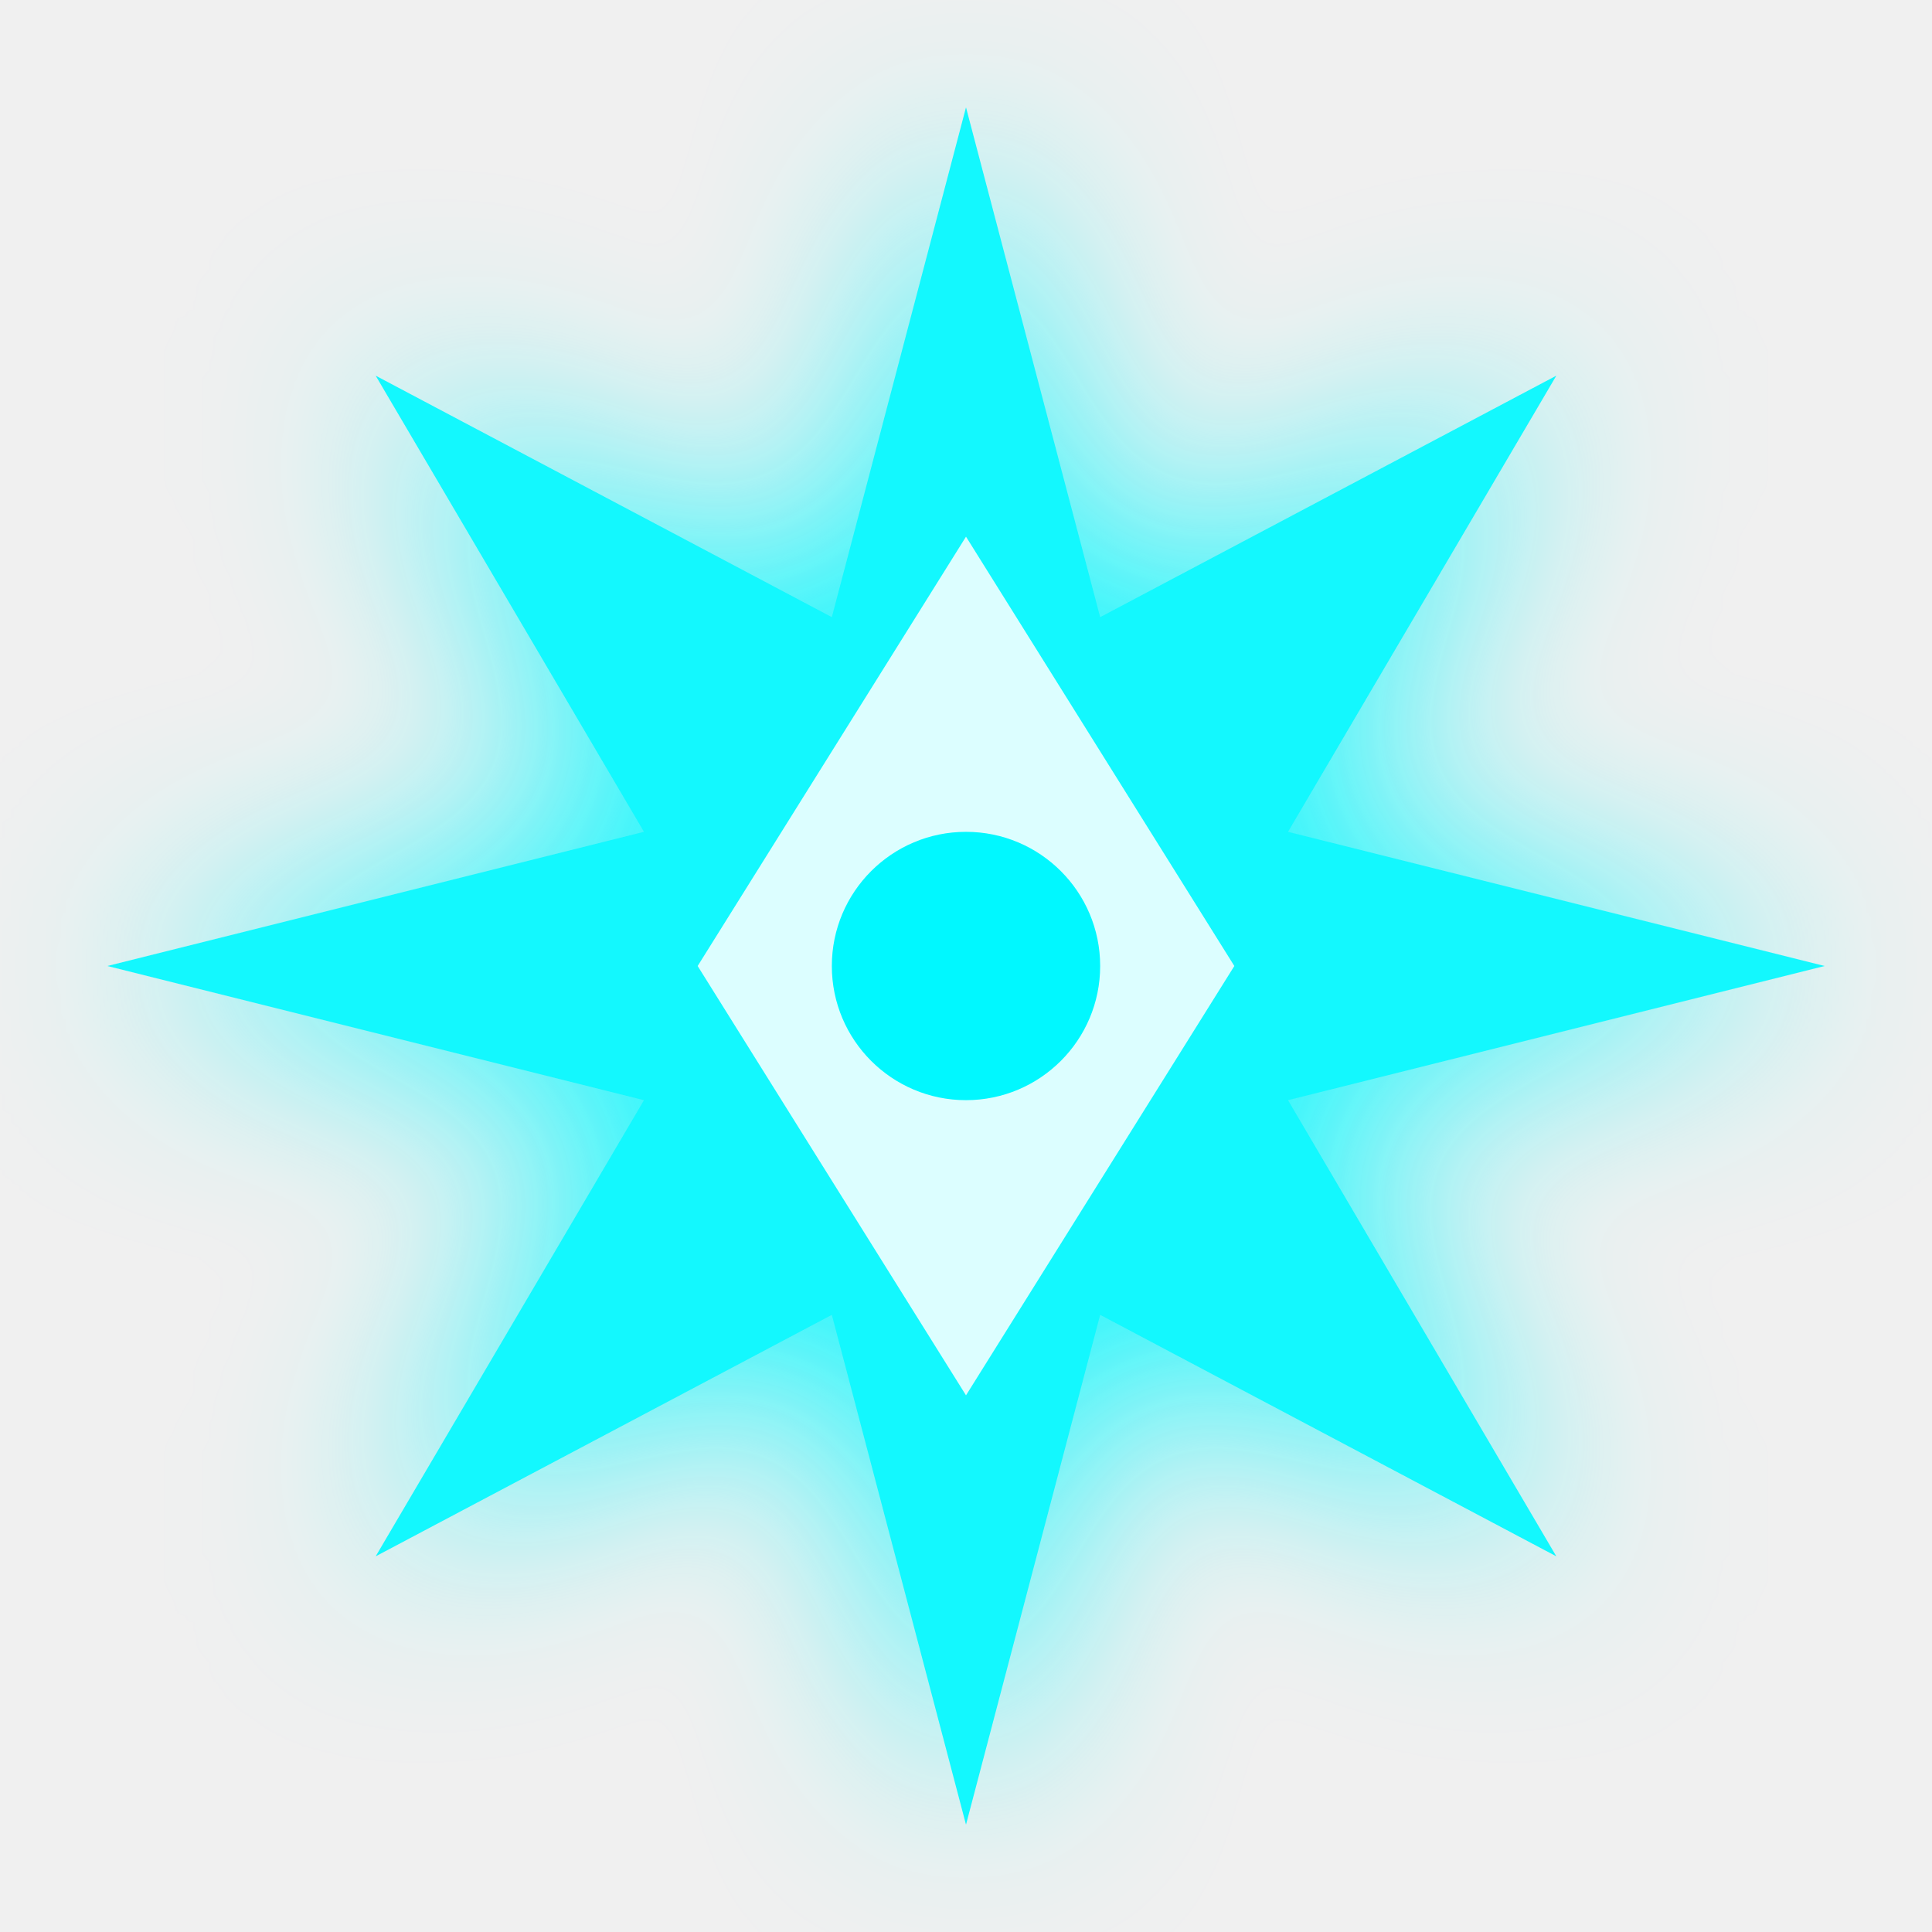
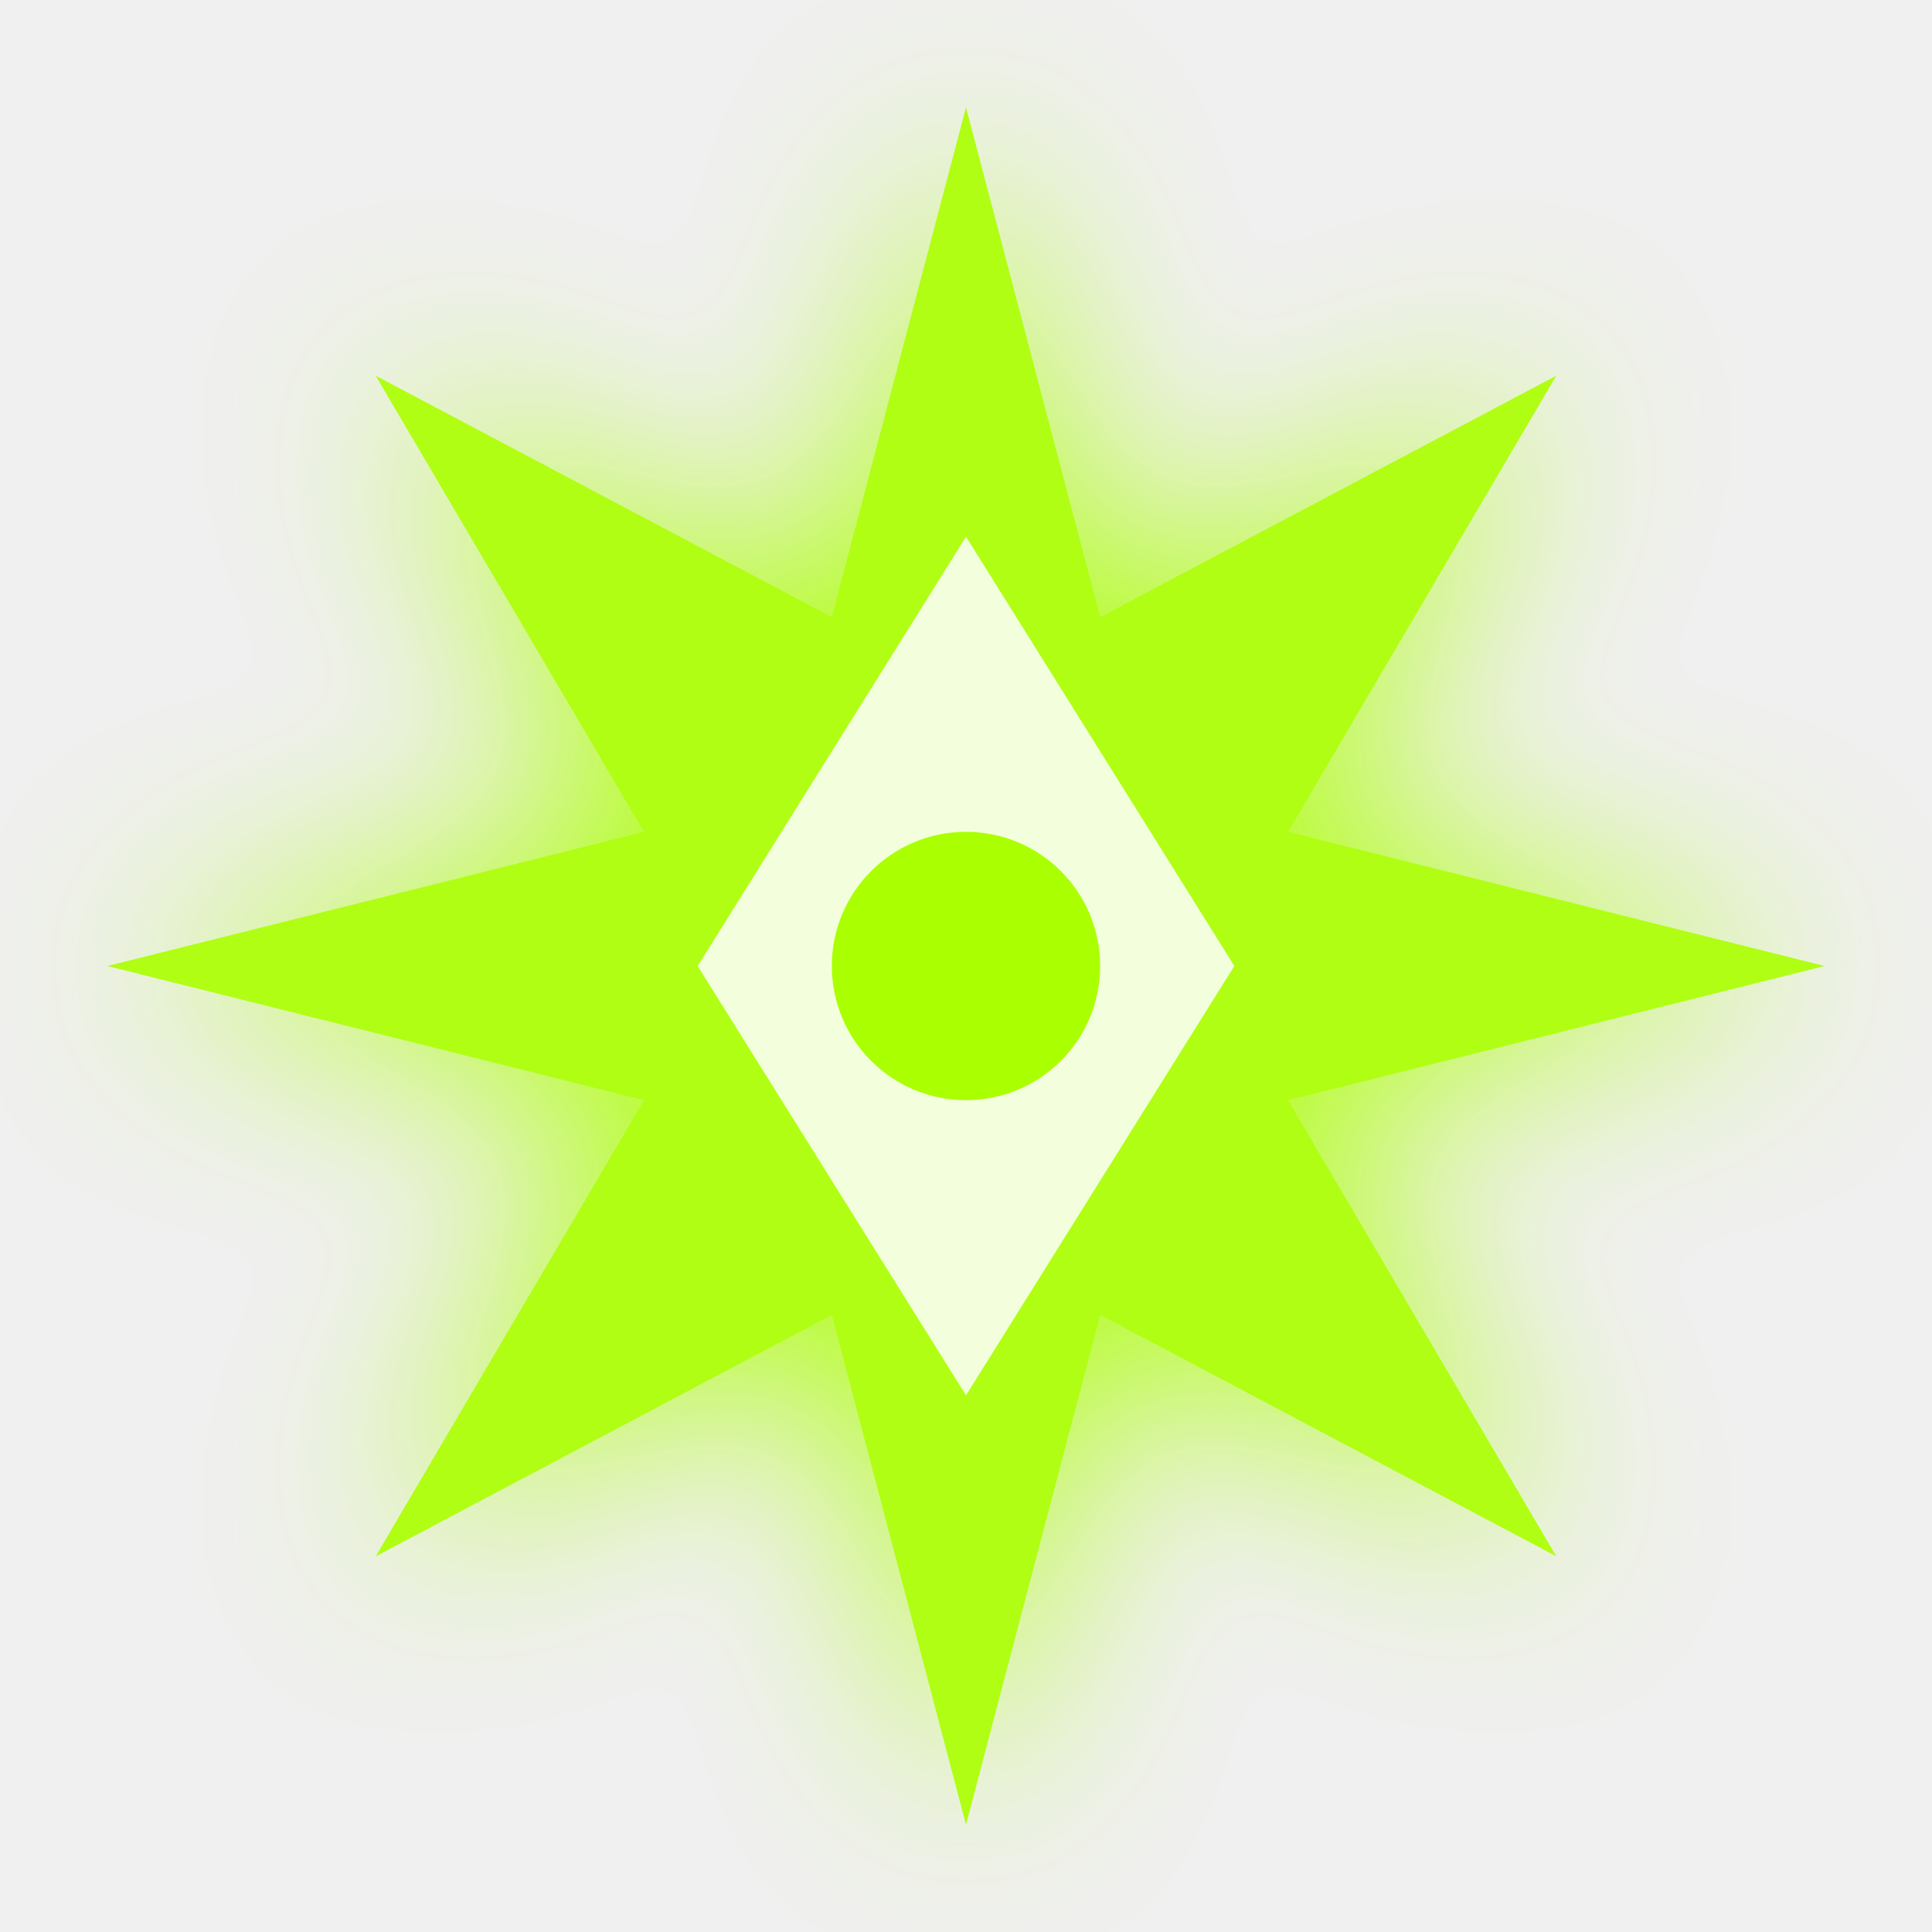
<svg xmlns="http://www.w3.org/2000/svg" width="36" height="36" viewBox="0 0 36 36">
  <defs>
    <filter id="glow" x="-50%" y="-50%" width="200%" height="200%">
      <feGaussianBlur stdDeviation="2" result="blur" />
      <feMerge>
        <feMergeNode in="blur" />
        <feMergeNode in="SourceGraphic" />
      </feMerge>
    </filter>
  </defs>
-   <polygon points="18,2 20.5,11.5 29,7 24,15.5 34,18 24,20.5 29,29 20.5,24.5 18,34 15.5,24.5 7,29 12,20.5 2,18 12,15.5 7,7 15.5,11.5" fill="#00f8ff" opacity="0.92" filter="url(#glow)" />
+   <polygon points="18,2 20.5,11.5 29,7 24,15.5 34,18 24,20.5 29,29 20.5,24.5 18,34 15.5,24.5 7,29 12,20.5 2,18 12,15.5 7,7 15.5,11.5" fill="#AAFF00" opacity="0.92" filter="url(#glow)" />
  <polygon points="18,10 23,18 18,26 13,18" fill="#ffffff" opacity="0.85" />
-   <circle cx="18" cy="18" r="2.5" fill="#00f8ff" />
+   <circle cx="18" cy="18" r="2.5" fill="#AAFF00" />
</svg>
